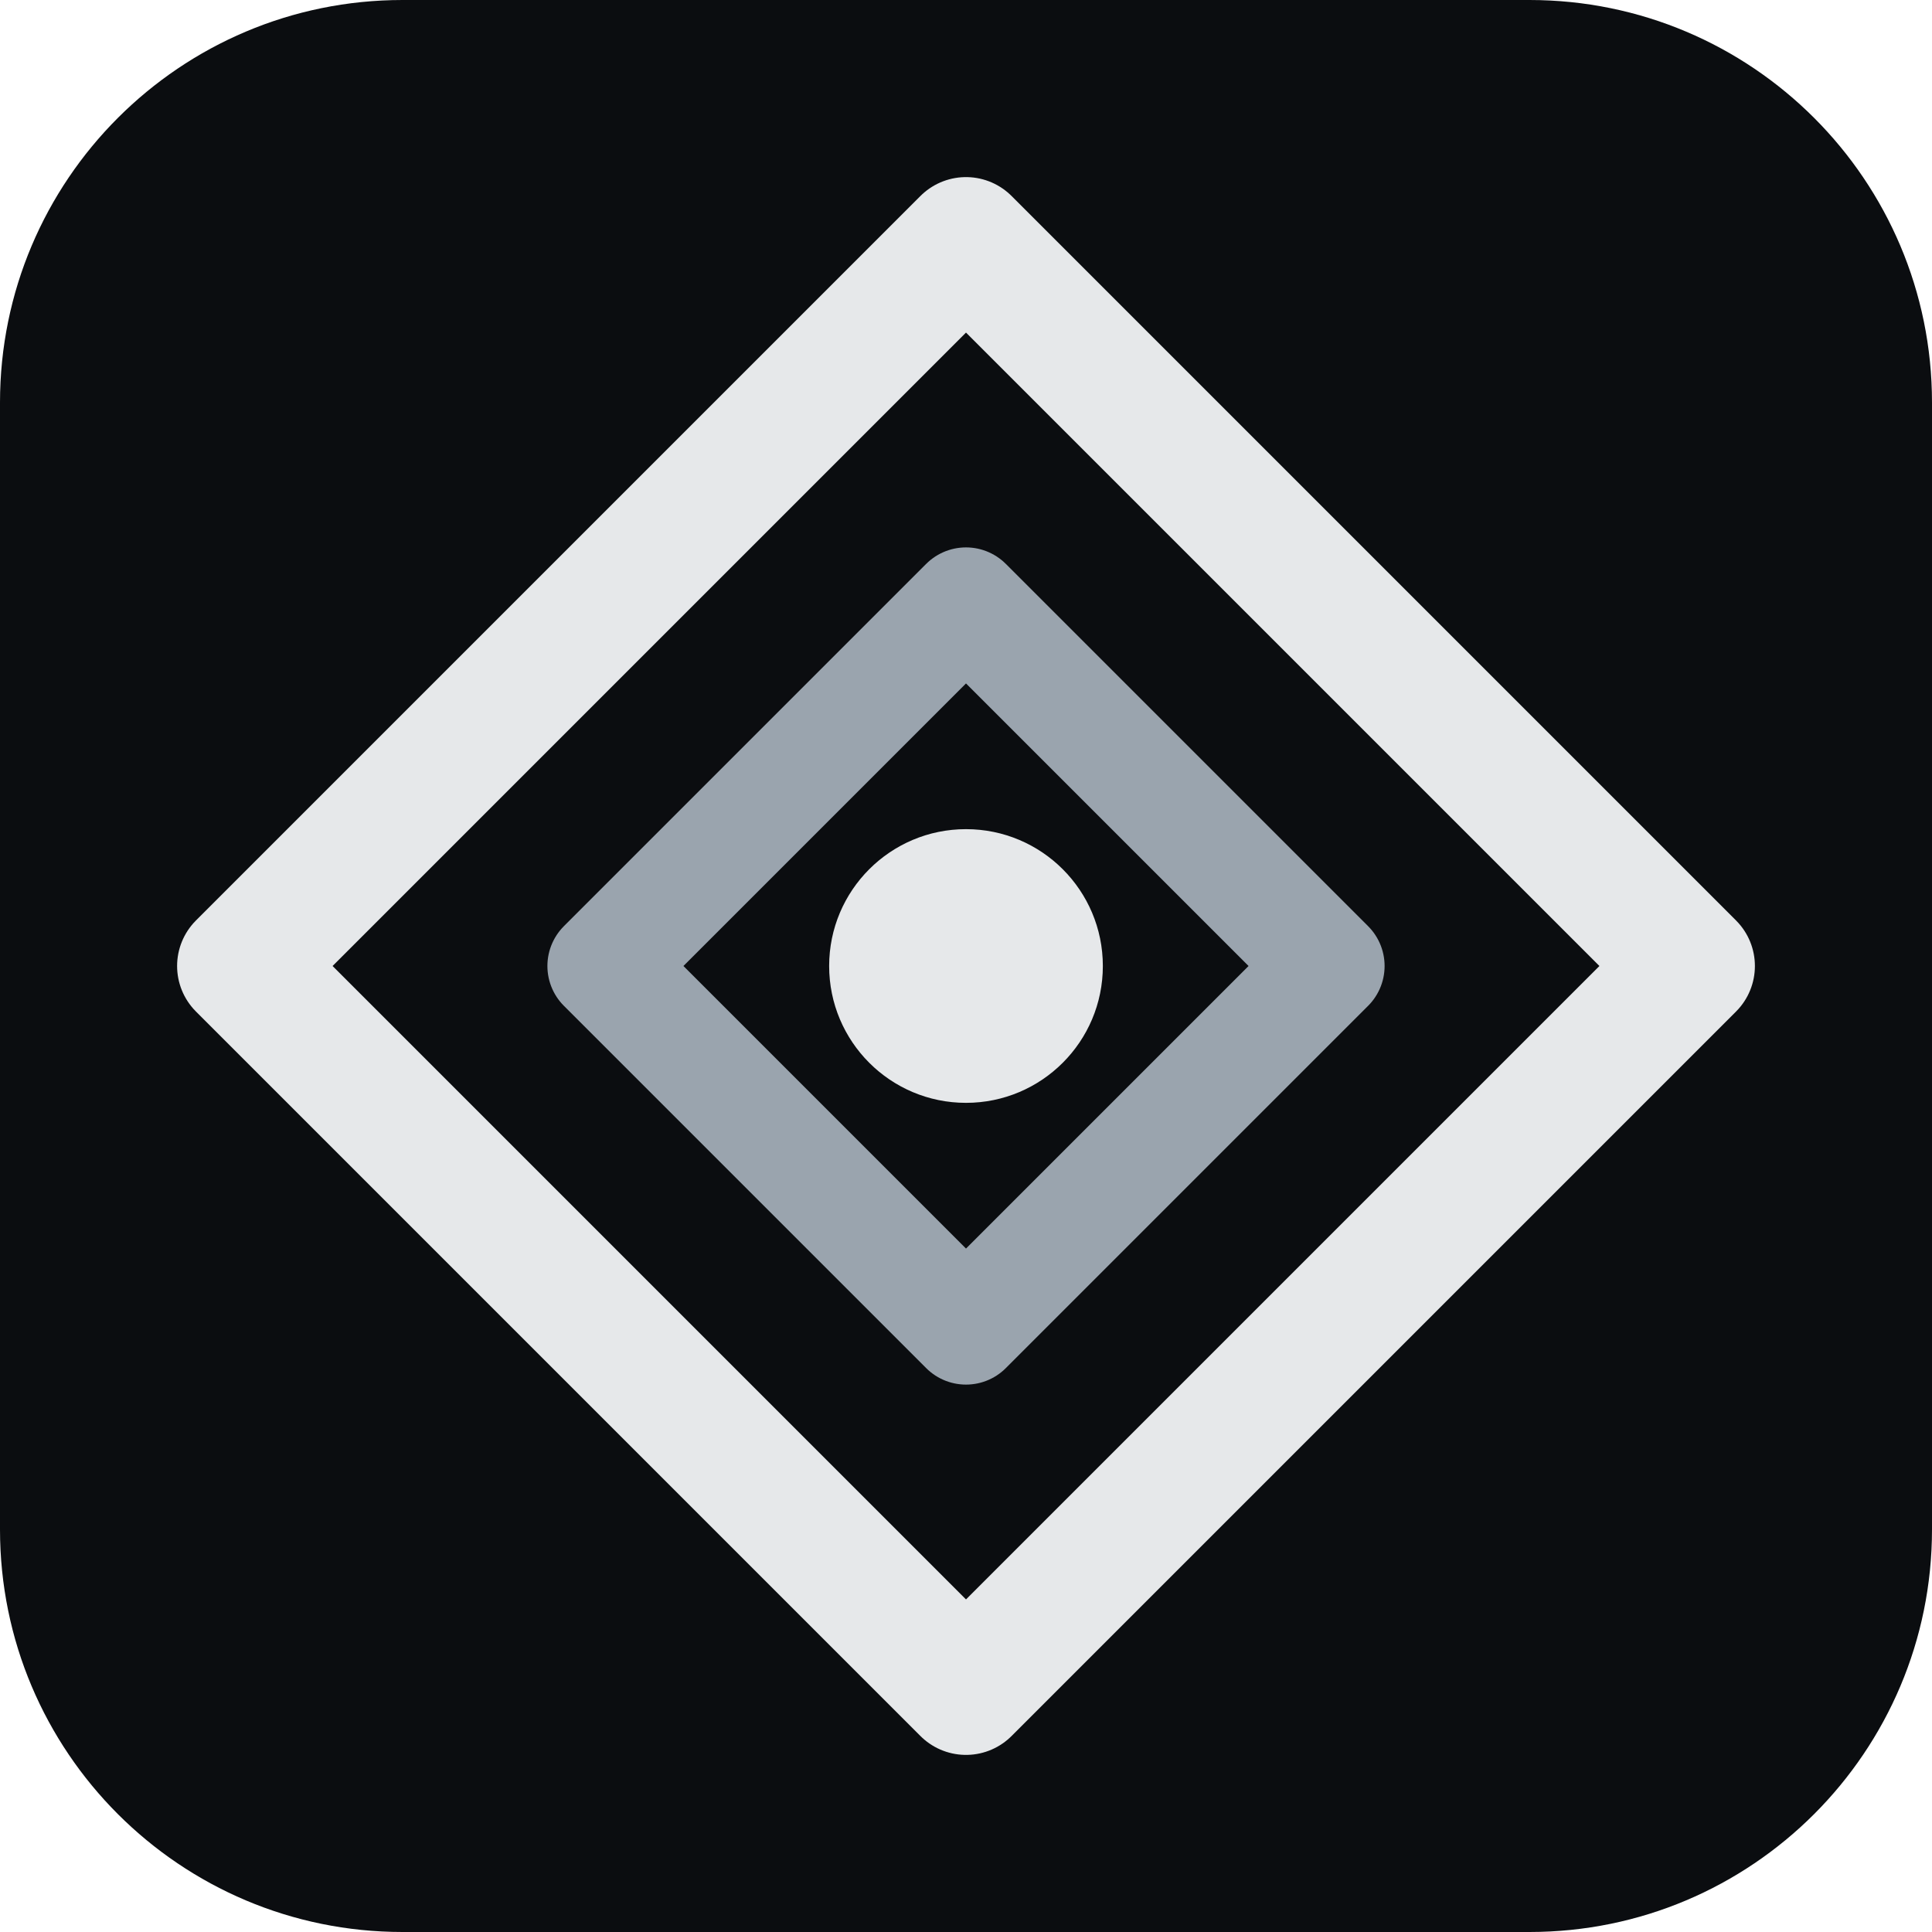
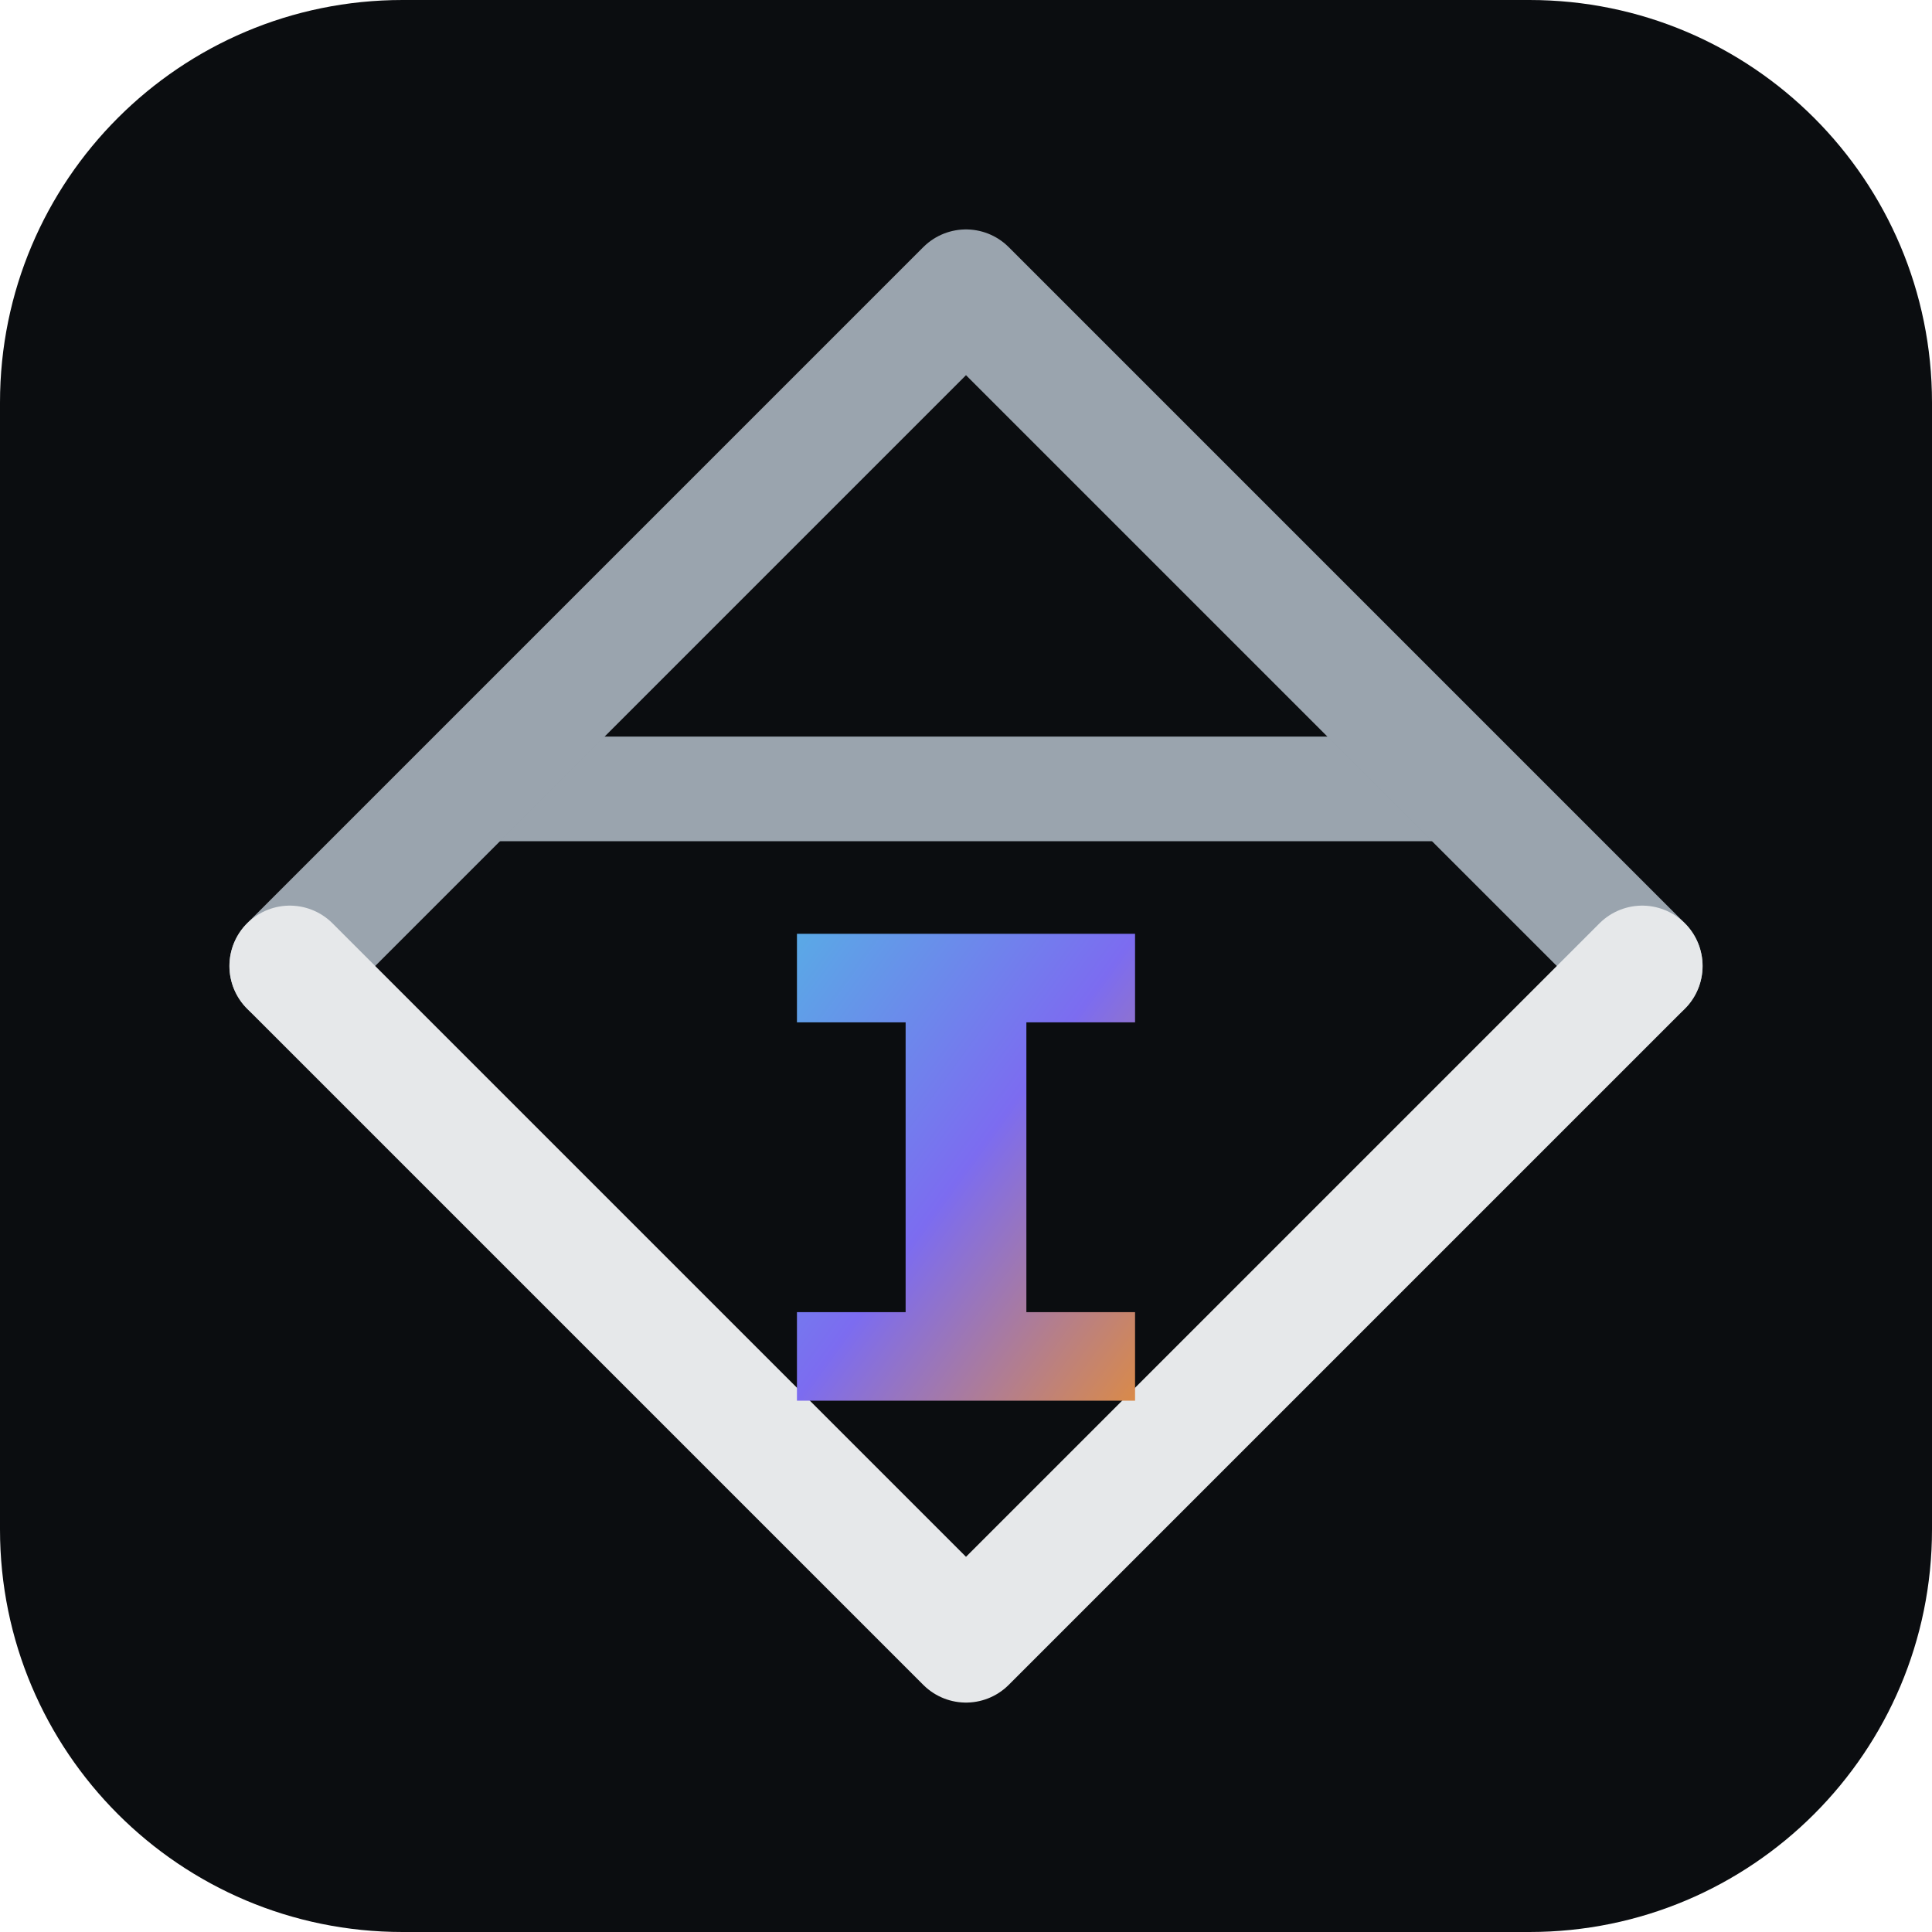
<svg xmlns="http://www.w3.org/2000/svg" viewBox="0 0 24 24" width="24" height="24">
+   <defs>
+     <linearGradient id="i" x1="0" y1="0" x2="1" y2="1">
+       <stop offset="0" stop-color="#5aa9e6" />
+       <stop offset="0.5" stop-color="#7c6cf0" />
+       <stop offset="1" stop-color="#d98a4a" />
+     </linearGradient>
+   </defs>
  <rect width="24" height="24" rx="5" fill="#0b0d10" />
-   <path d="M12 3 L21 12 L12 21 L3 12 Z" fill="none" stroke="#e6e8ea" stroke-width="1.6" stroke-linejoin="round" />
-   <path d="M12 7.5 L16.5 12 L12 16.5 L7.5 12 Z" fill="none" stroke="#9aa4ae" stroke-width="1.4" stroke-linejoin="round" />
-   <circle cx="12" cy="12" r="1.7" fill="#e6e8ea" />
+   <path d="M3.6 12 L12 3.6 L20.4 12" fill="none" stroke="#9aa4ae" stroke-width="1.5" stroke-linejoin="round" stroke-linecap="round" />
+   <path d="M3.6 12 L12 20.4 L20.4 12" fill="none" stroke="#e6e8ea" stroke-width="1.5" stroke-linejoin="round" stroke-linecap="round" />
+   <path d="M7.5 9.15 L16.5 9.15 L17.8 10.45 L6.2 10.45 Z" fill="#9aa4ae" />
+   <path d="M9.9 11.6 h4.2 v1.1 h-1.35 v3.6 h1.35 v1.1 h-4.2 v-1.1 h1.35 v-3.6 h-1.35 z" fill="url(#i)" />
</svg>
